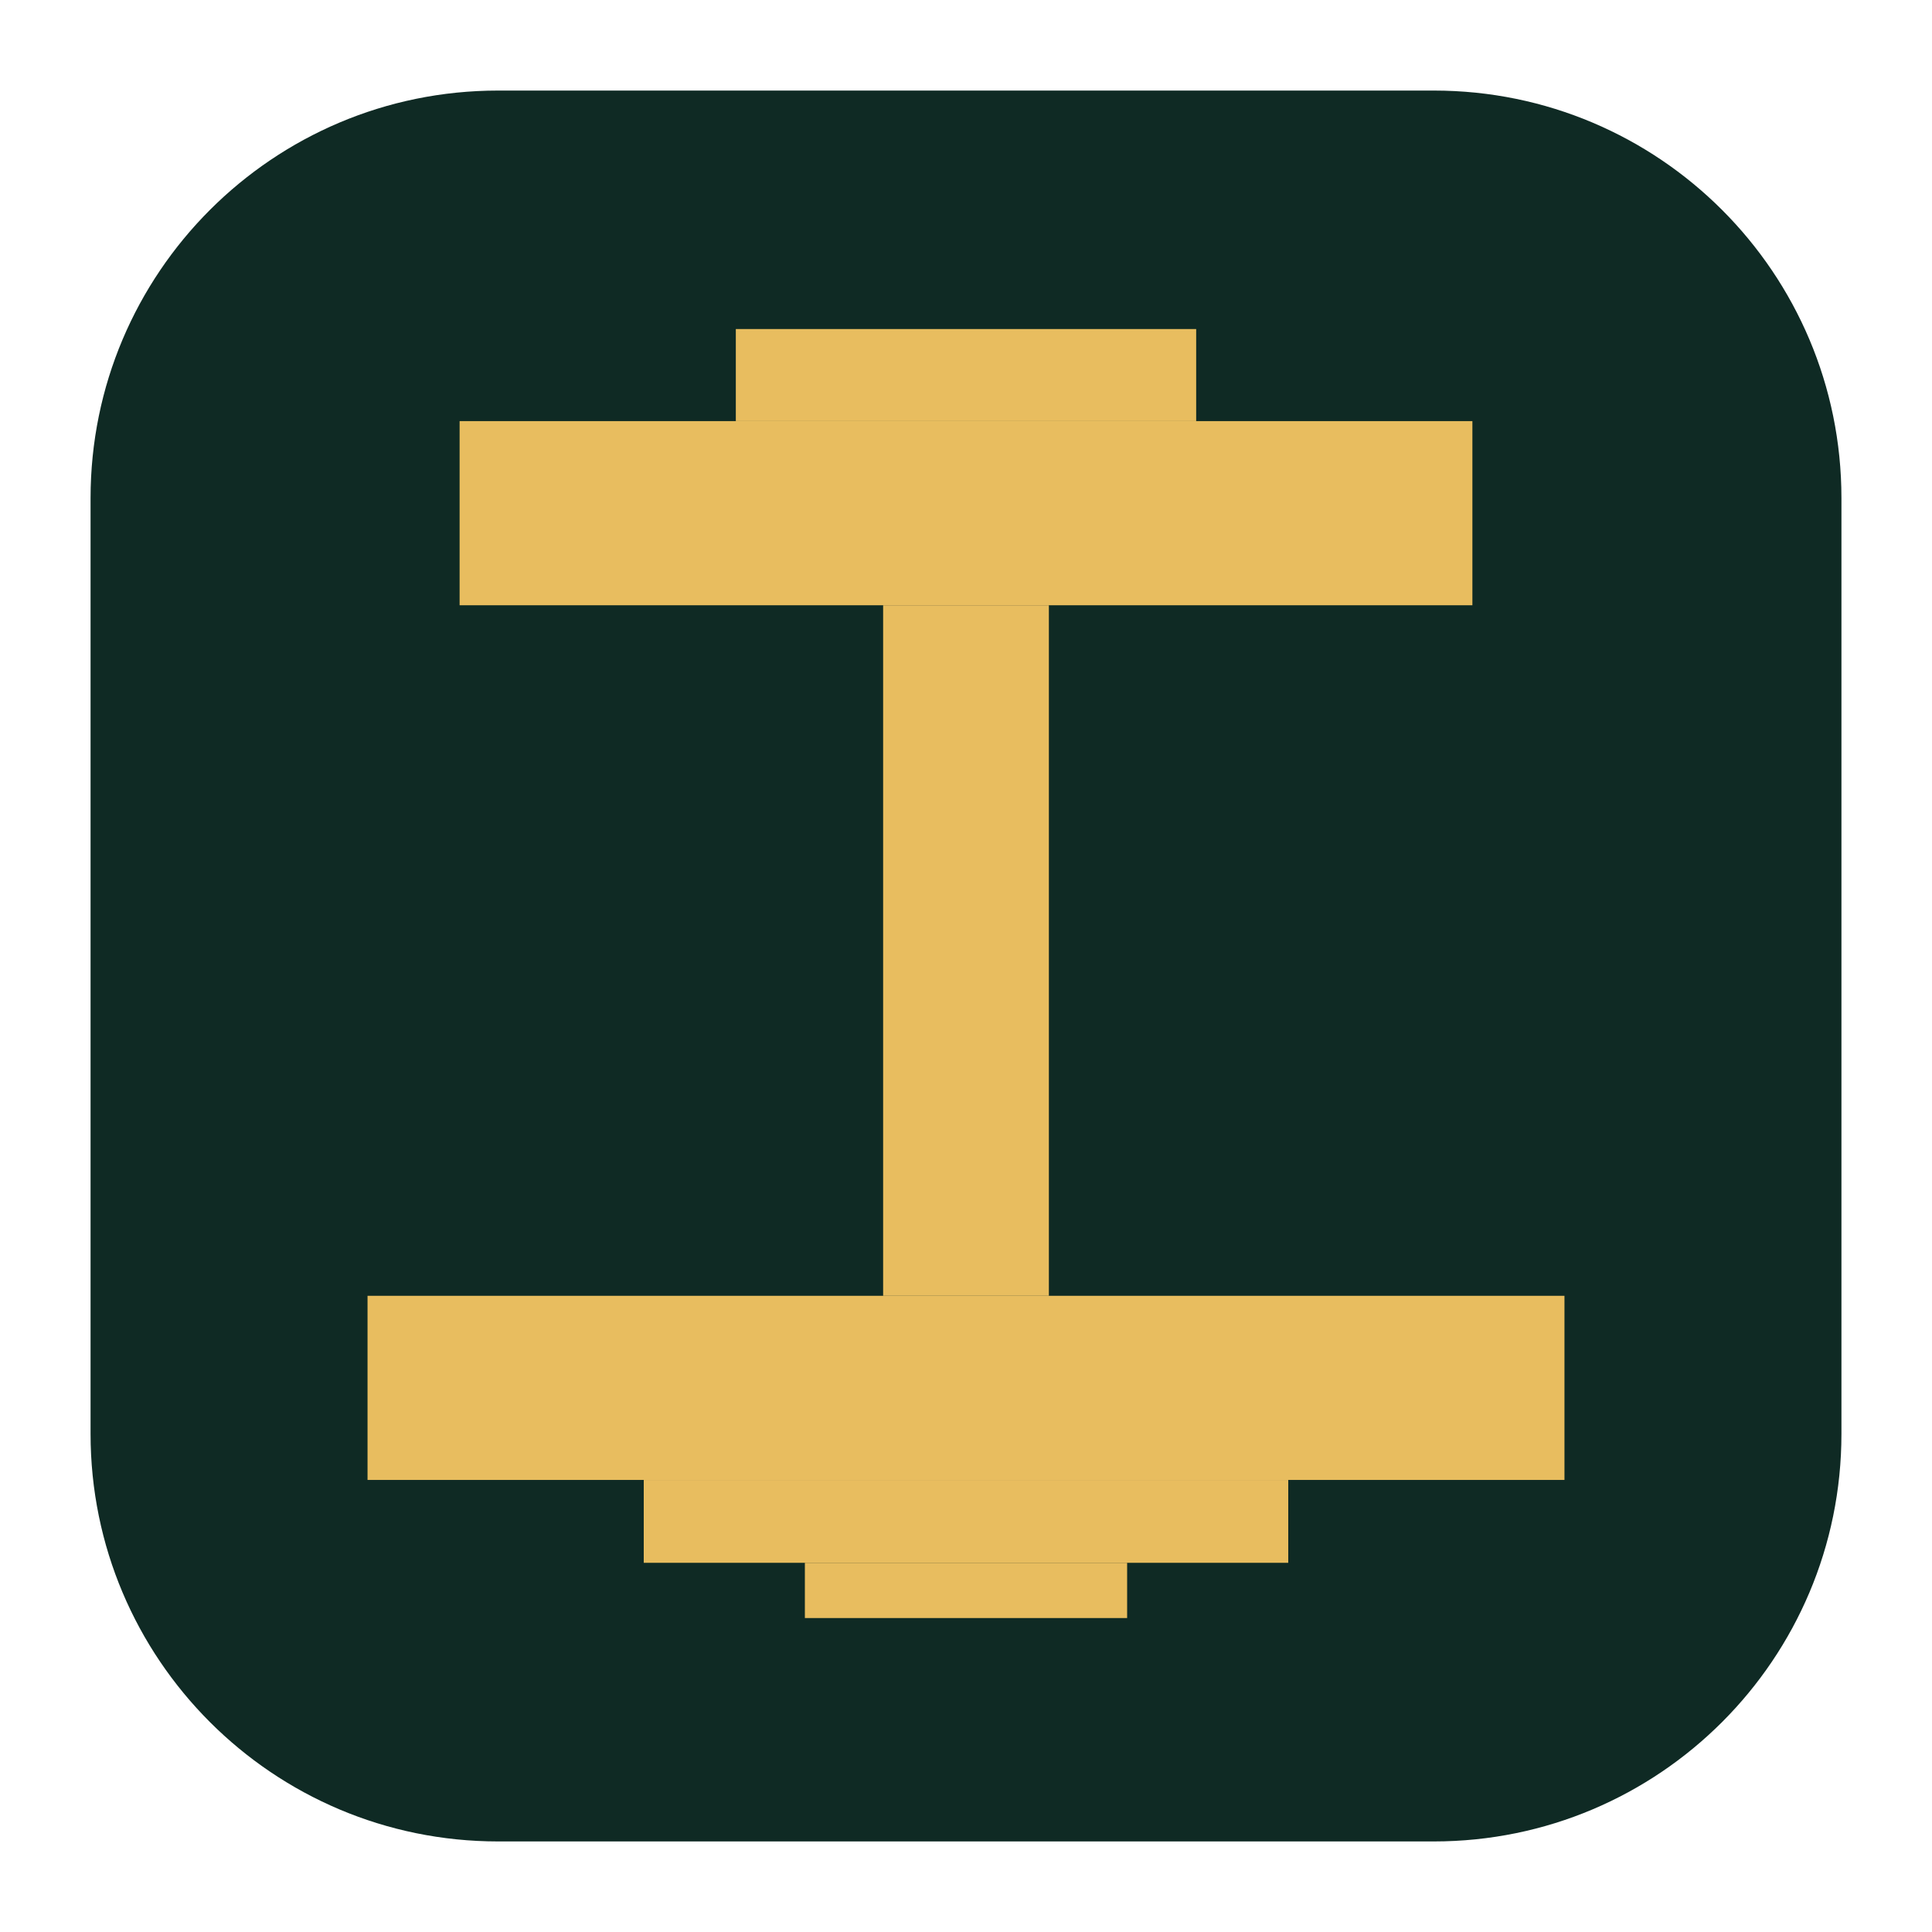
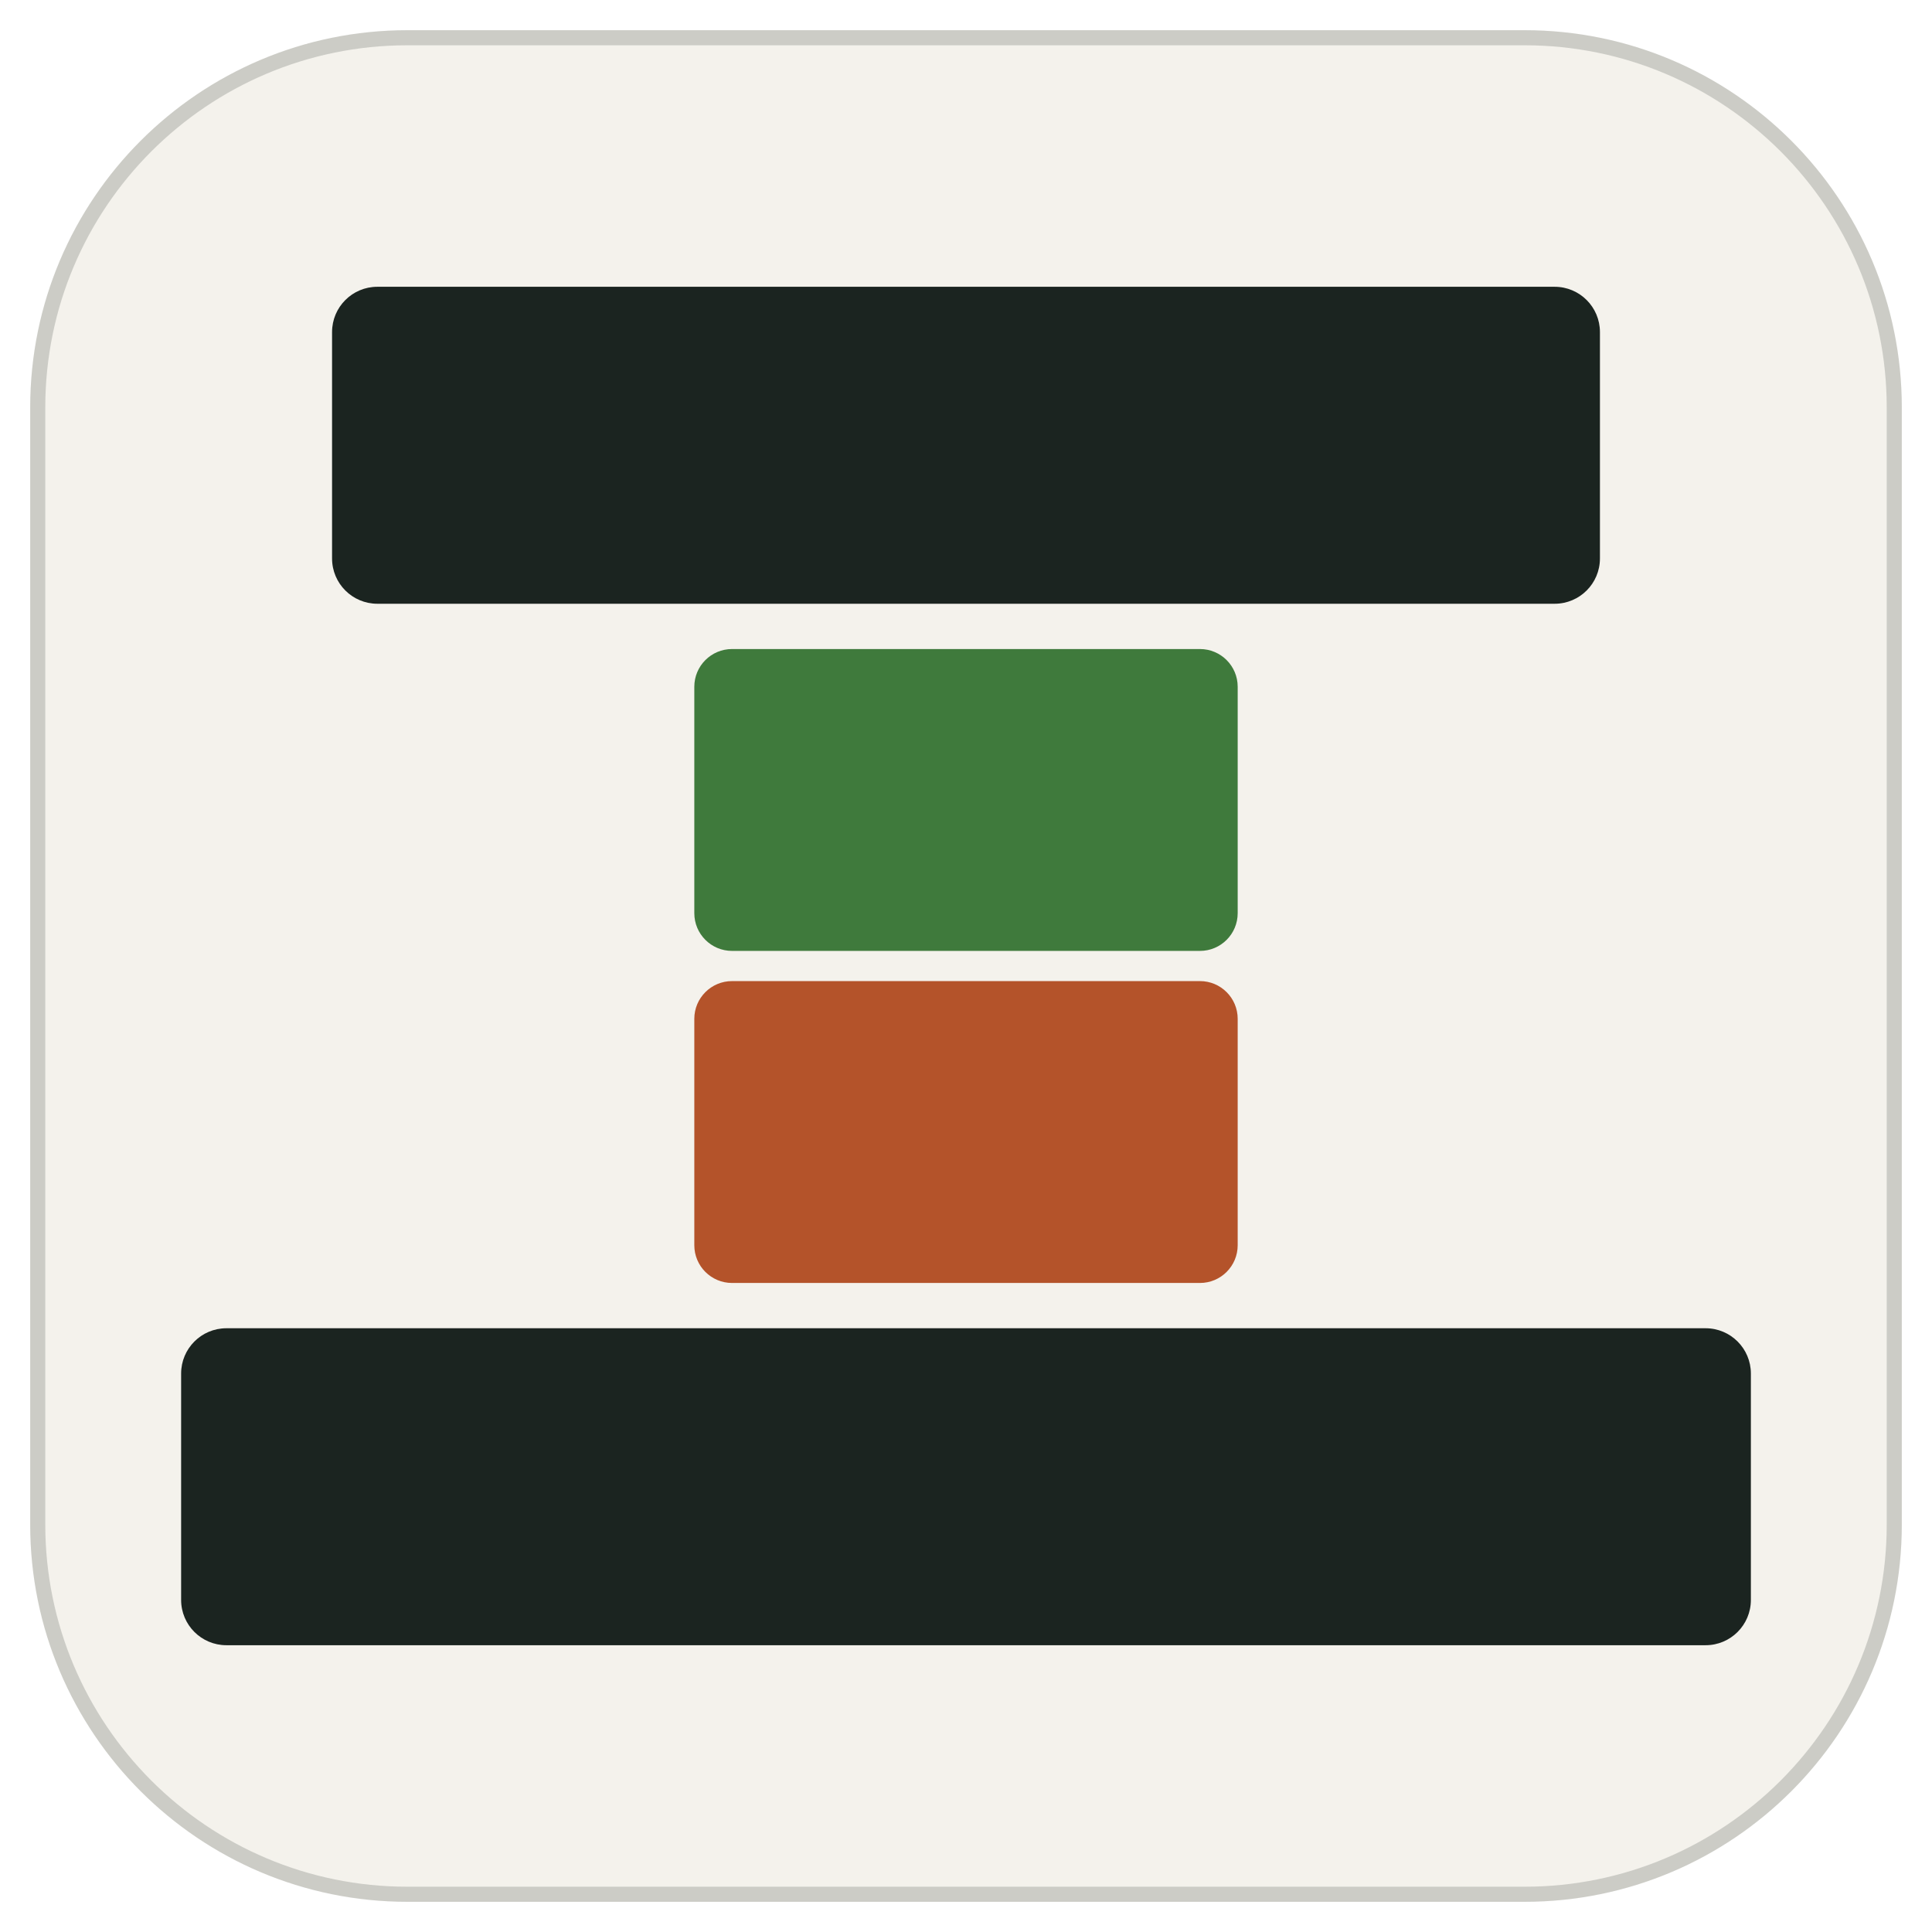
<svg xmlns="http://www.w3.org/2000/svg" viewBox="0 0 1024 1024" width="1024" height="1024">
-   <rect x="48" y="48" width="928" height="928" rx="216" fill="#0f2a24" />
-   <g transform="translate(512 516) scale(1.22) translate(-512 -516)">
-     <g fill="#e8bd5f">
-       <rect x="412" y="236" width="200" height="40" />
-       <rect x="292" y="276" width="440" height="80" />
-       <rect x="476" y="356" width="72" height="300" />
-       <rect x="252" y="656" width="520" height="80" />
-       <rect x="372" y="736" width="280" height="36" />
-       <rect x="442" y="772" width="140" height="24" />
-     </g>
+   <rect x="16" y="16" width="992" height="992" rx="200" fill="#f4f2ec" />
+   <rect x="20" y="20" width="984" height="984" rx="196" fill="none" stroke="#1b2420" stroke-opacity="0.18" stroke-width="8" />
+   <g fill="#1b2420">
+     <rect x="176" y="152" width="672" height="168" rx="24" />
+     <rect x="96" y="704" width="832" height="168" rx="24" />
  </g>
+   <rect x="368" y="344" width="288" height="160" rx="20" fill="#3f7a3c" />
+   <rect x="368" y="520" width="288" height="160" rx="20" fill="#b4532a" />
</svg>
